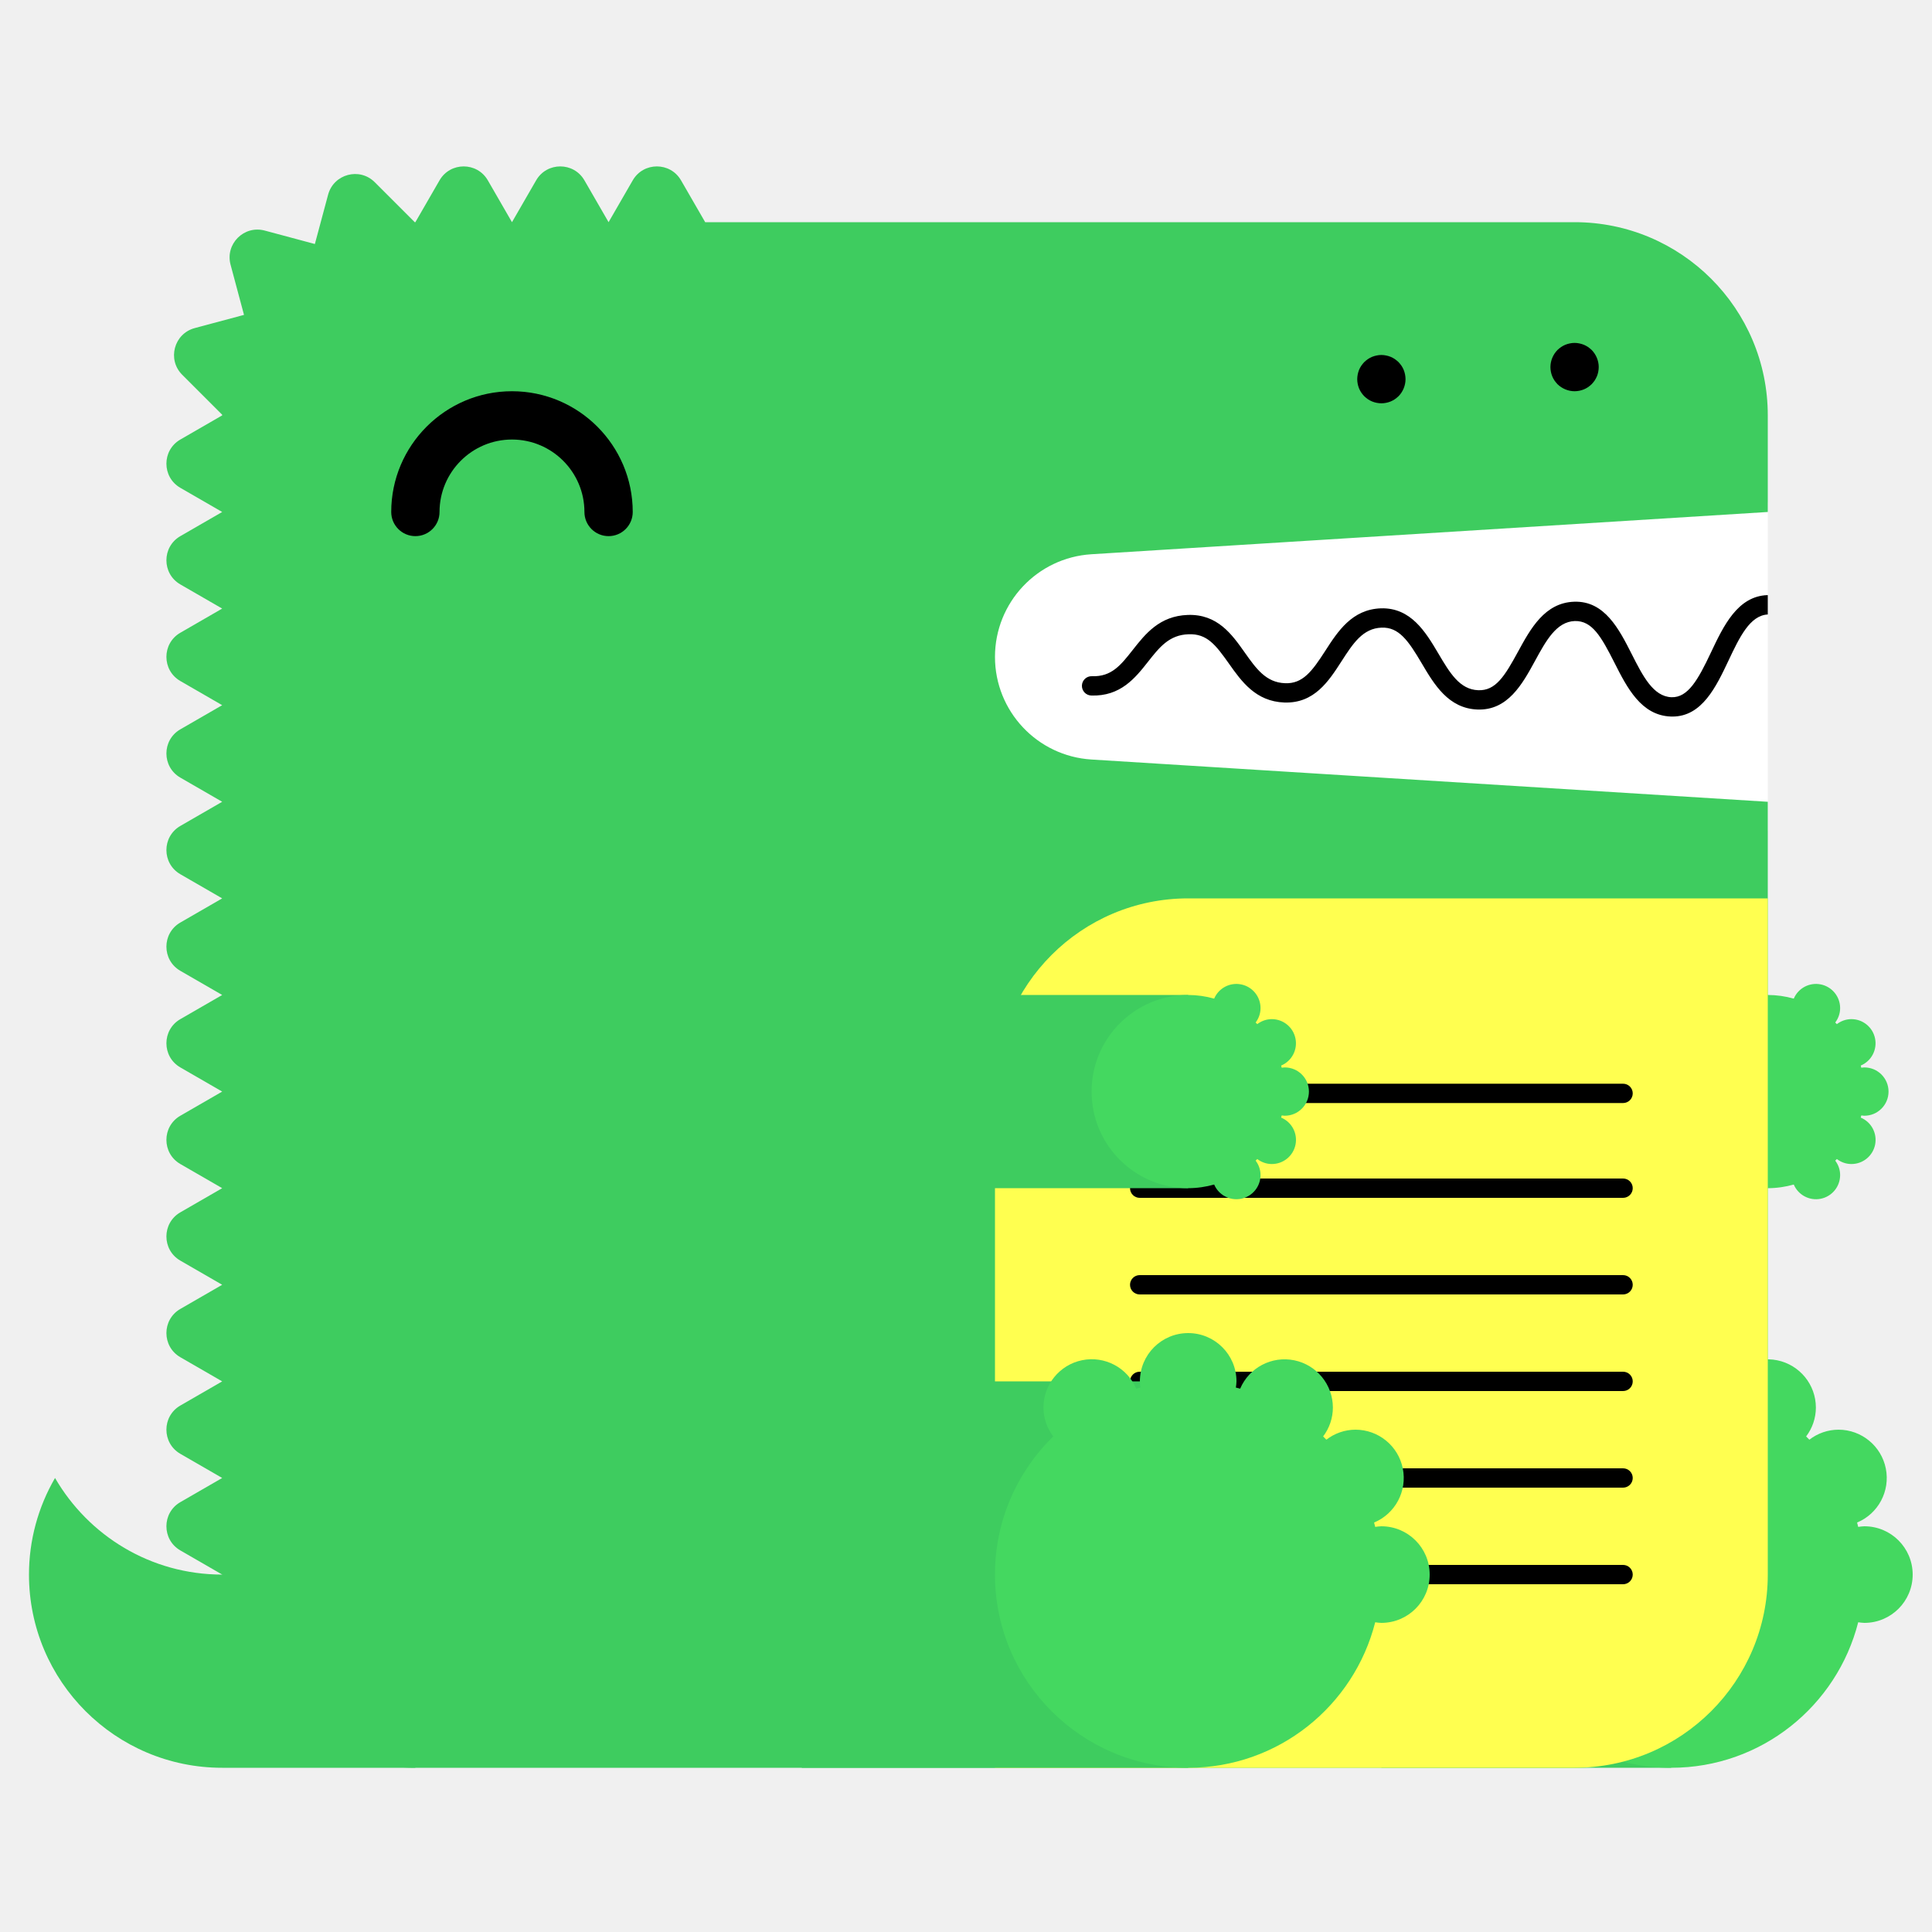
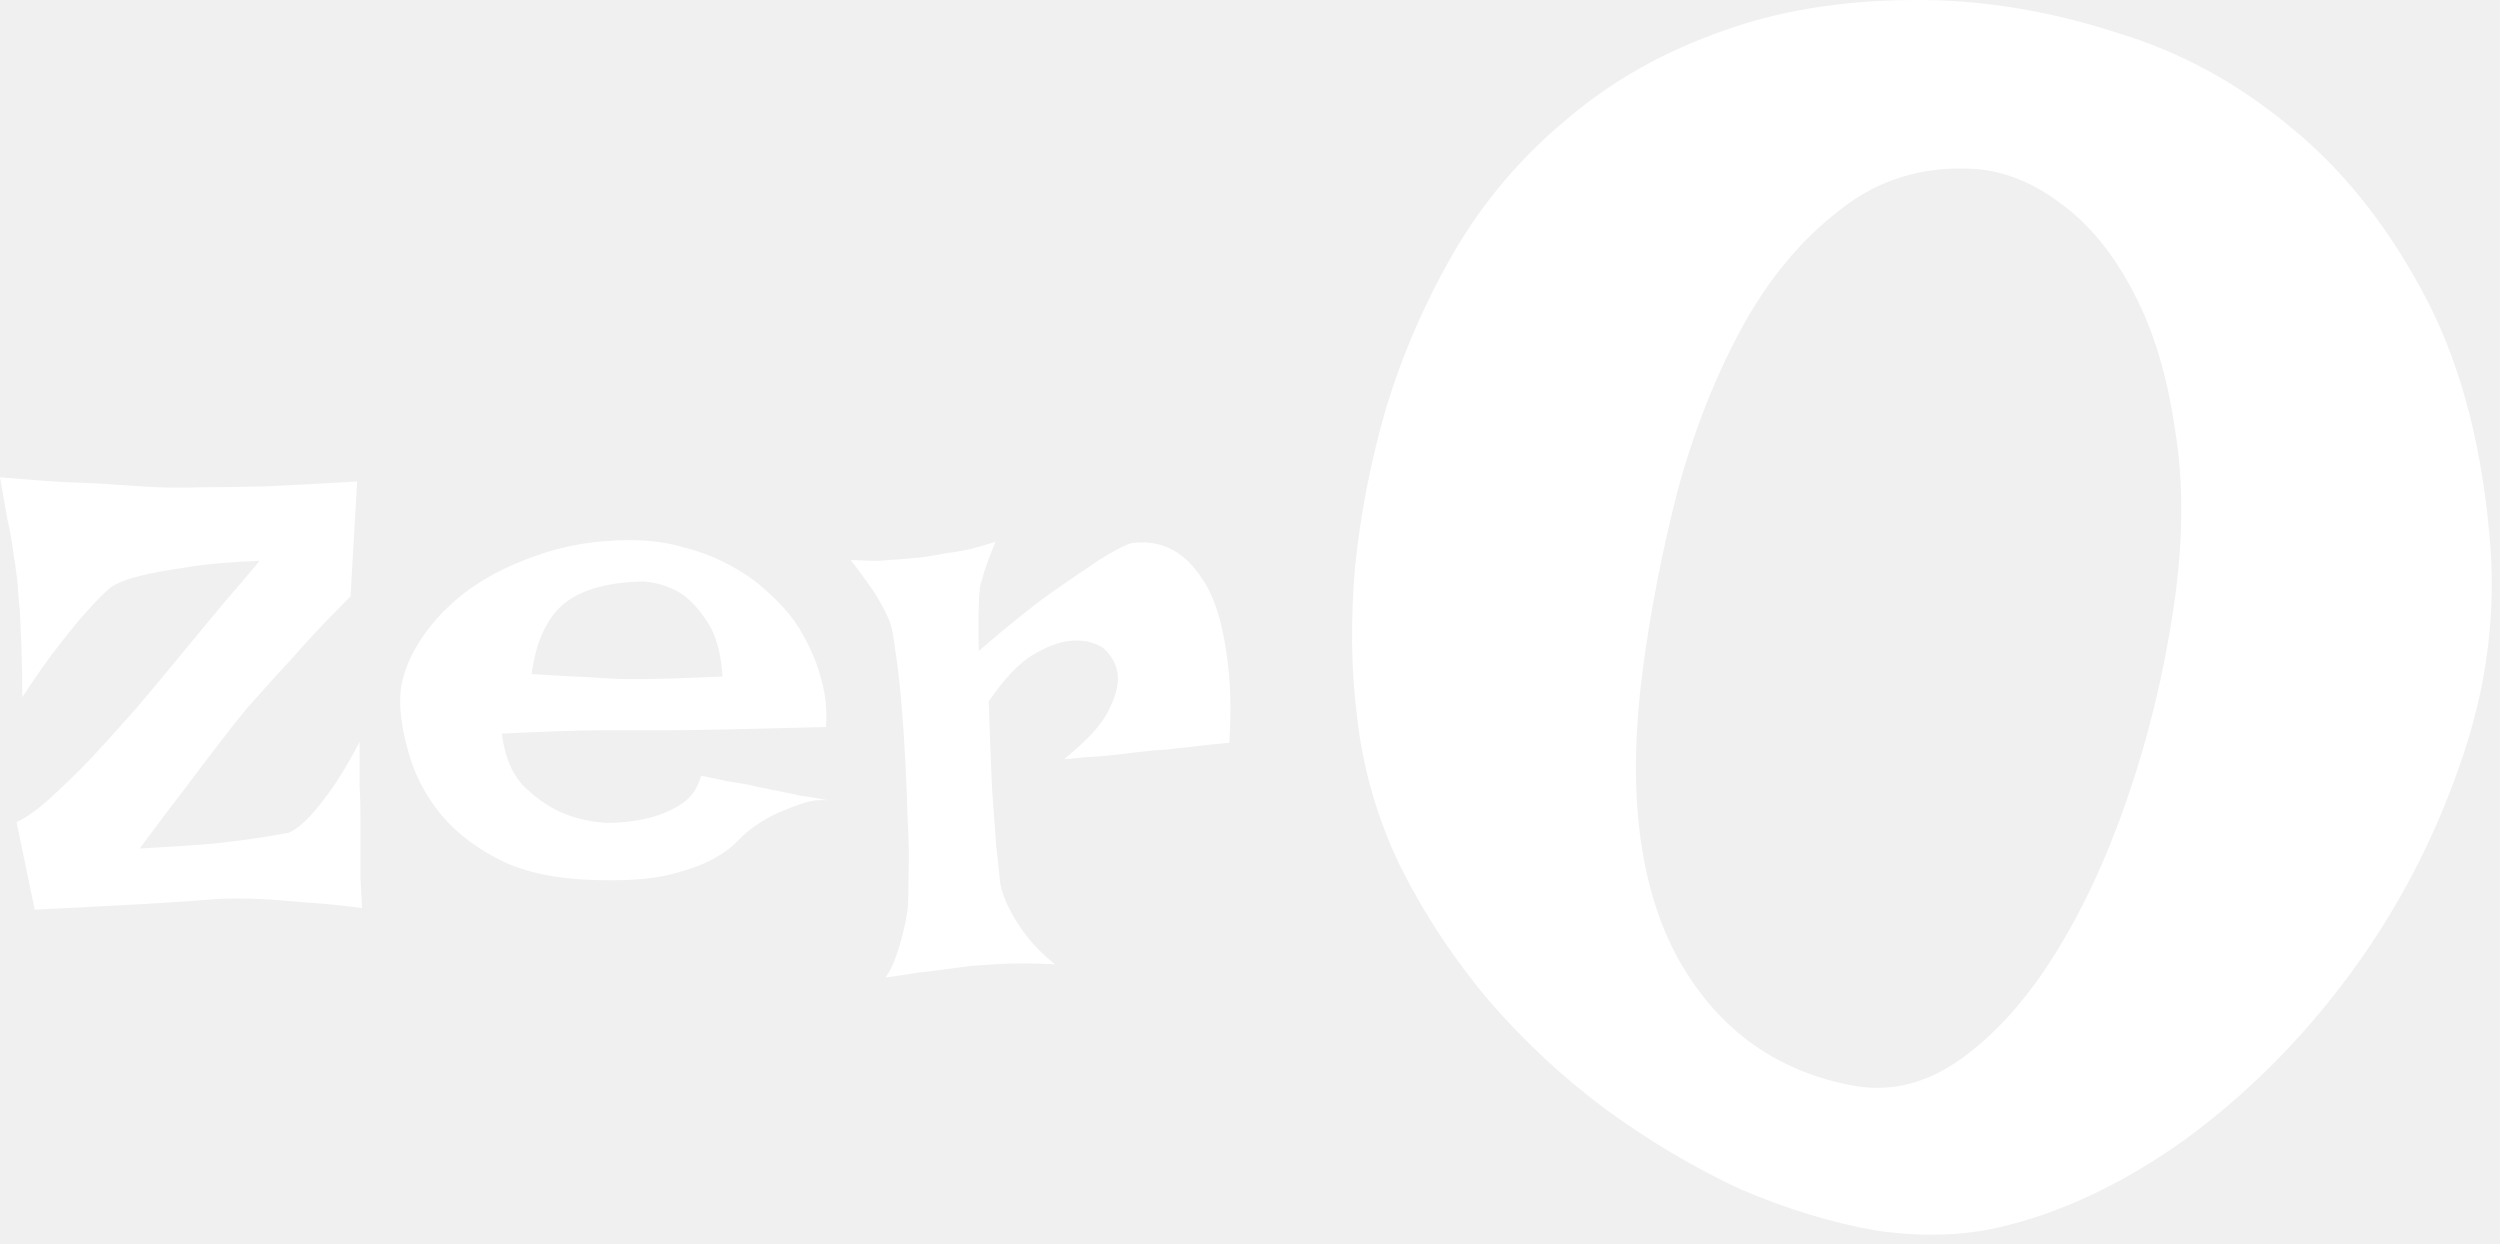
- <svg xmlns="http://www.w3.org/2000/svg" width="200" height="200" viewBox="0 0 200 200">
-   <g fill="none" fill-rule="evenodd">
-     <path fill="#FFF" d="M99 52h84v34H99z" />
-     <path d="M23 163c-7.398 0-13.843-4.027-17.303-10A19.886 19.886 0 0 0 3 163c0 11.046 8.954 20 20 20h20v-20H23z" fill="#3ECC5F" />
-     <path d="M112.98 57.376L183 53V43c0-11.046-8.954-20-20-20H73l-2.5-4.33c-1.112-1.925-3.889-1.925-5 0L63 23l-2.5-4.33c-1.111-1.925-3.889-1.925-5 0L53 23l-2.5-4.33c-1.111-1.925-3.889-1.925-5 0L43 23c-.022 0-.042.003-.065.003l-4.142-4.141c-1.57-1.571-4.252-.853-4.828 1.294l-1.369 5.104-5.192-1.392c-2.148-.575-4.111 1.389-3.535 3.536l1.39 5.193-5.102 1.367c-2.148.576-2.867 3.259-1.296 4.83l4.142 4.142c0 .021-.003.042-.003.064l-4.33 2.5c-1.925 1.111-1.925 3.889 0 5L23 53l-4.33 2.5c-1.925 1.111-1.925 3.889 0 5L23 63l-4.33 2.5c-1.925 1.111-1.925 3.889 0 5L23 73l-4.33 2.5c-1.925 1.111-1.925 3.889 0 5L23 83l-4.33 2.5c-1.925 1.111-1.925 3.889 0 5L23 93l-4.33 2.5c-1.925 1.111-1.925 3.889 0 5L23 103l-4.33 2.5c-1.925 1.111-1.925 3.889 0 5L23 113l-4.33 2.5c-1.925 1.111-1.925 3.889 0 5L23 123l-4.33 2.5c-1.925 1.111-1.925 3.889 0 5L23 133l-4.33 2.5c-1.925 1.111-1.925 3.889 0 5L23 143l-4.33 2.5c-1.925 1.111-1.925 3.889 0 5L23 153l-4.33 2.5c-1.925 1.111-1.925 3.889 0 5L23 163c0 11.046 8.954 20 20 20h120c11.046 0 20-8.954 20-20V83l-70.02-4.376A10.645 10.645 0 0 1 103 68c0-5.621 4.37-10.273 9.98-10.624" fill="#3ECC5F" />
-     <path fill="#3ECC5F" d="M143 183h30v-40h-30z" />
-     <path d="M193 158c-.219 0-.428.037-.639.064-.038-.15-.074-.301-.116-.451A5 5 0 0 0 190.32 148a4.96 4.96 0 0 0-3.016 1.036 26.531 26.531 0 0 0-.335-.336 4.955 4.955 0 0 0 1.011-2.987 5 5 0 0 0-9.599-1.959c-.148-.042-.297-.077-.445-.115.027-.211.064-.42.064-.639a5 5 0 0 0-5-5 5 5 0 0 0-5 5c0 .219.037.428.064.639-.148.038-.297.073-.445.115a4.998 4.998 0 0 0-9.599 1.959c0 1.125.384 2.151 1.011 2.987-3.717 3.632-6.031 8.693-6.031 14.3 0 11.046 8.954 20 20 20 9.339 0 17.16-6.41 19.361-15.064.211.027.42.064.639.064a5 5 0 0 0 5-5 5 5 0 0 0-5-5" fill="#44D860" />
-     <path fill="#3ECC5F" d="M153 123h30v-20h-30z" />
-     <path d="M193 115.5a2.5 2.5 0 1 0 0-5c-.109 0-.214.019-.319.032-.02-.075-.037-.15-.058-.225a2.501 2.501 0 0 0-.963-4.807c-.569 0-1.088.197-1.508.518a6.653 6.653 0 0 0-.168-.168c.314-.417.506-.931.506-1.494a2.5 2.5 0 0 0-4.8-.979A9.987 9.987 0 0 0 183 103c-5.522 0-10 4.478-10 10s4.478 10 10 10c.934 0 1.833-.138 2.69-.377a2.5 2.5 0 0 0 4.8-.979c0-.563-.192-1.077-.506-1.494.057-.055.113-.111.168-.168.42.321.939.518 1.508.518a2.5 2.5 0 0 0 .963-4.807c.021-.074.038-.15.058-.225.105.013.21.032.319.032" fill="#44D860" />
-     <path d="M63 55.5a2.5 2.5 0 0 1-2.5-2.5c0-4.136-3.364-7.5-7.5-7.5s-7.5 3.364-7.5 7.5a2.5 2.5 0 1 1-5 0c0-6.893 5.607-12.5 12.5-12.5S65.5 46.107 65.5 53a2.5 2.5 0 0 1-2.5 2.5" fill="#000" />
-     <path d="M103 183h60c11.046 0 20-8.954 20-20V93h-60c-11.046 0-20 8.954-20 20v70z" fill="#FFFF50" />
-     <path d="M168.02 124h-50.04a1 1 0 1 1 0-2h50.04a1 1 0 1 1 0 2m0 20h-50.04a1 1 0 1 1 0-2h50.04a1 1 0 1 1 0 2m0 20h-50.04a1 1 0 1 1 0-2h50.04a1 1 0 1 1 0 2m0-49.814h-50.04a1 1 0 1 1 0-2h50.04a1 1 0 1 1 0 2m0 19.814h-50.04a1 1 0 1 1 0-2h50.04a1 1 0 1 1 0 2m0 20h-50.04a1 1 0 1 1 0-2h50.04a1 1 0 1 1 0 2M183 61.611c-.012 0-.022-.006-.034-.005-3.09.105-4.552 3.196-5.842 5.923-1.346 2.85-2.387 4.703-4.093 4.647-1.889-.068-2.969-2.202-4.113-4.46-1.314-2.594-2.814-5.536-5.963-5.426-3.046.104-4.513 2.794-5.807 5.167-1.377 2.528-2.314 4.065-4.121 3.994-1.927-.07-2.951-1.805-4.136-3.813-1.321-2.236-2.848-4.75-5.936-4.664-2.994.103-4.465 2.385-5.763 4.4-1.373 2.13-2.335 3.428-4.165 3.351-1.973-.07-2.992-1.51-4.171-3.177-1.324-1.873-2.816-3.993-5.895-3.89-2.928.1-4.399 1.97-5.696 3.618-1.232 1.564-2.194 2.802-4.229 2.724a1 1 0 0 0-.072 2c3.017.101 4.545-1.8 5.872-3.487 1.177-1.496 2.193-2.787 4.193-2.855 1.926-.082 2.829 1.115 4.195 3.045 1.297 1.834 2.769 3.914 5.731 4.021 3.103.104 4.596-2.215 5.918-4.267 1.182-1.834 2.202-3.417 4.15-3.484 1.793-.067 2.769 1.35 4.145 3.681 1.297 2.197 2.766 4.686 5.787 4.796 3.125.108 4.634-2.62 5.949-5.035 1.139-2.088 2.214-4.06 4.119-4.126 1.793-.042 2.728 1.595 4.111 4.33 1.292 2.553 2.757 5.445 5.825 5.556l.169.003c3.064 0 4.518-3.075 5.805-5.794 1.139-2.41 2.217-4.68 4.067-4.773v-2z" fill="#000" />
-     <path fill="#3ECC5F" d="M83 183h40v-40H83z" />
-     <path d="M143 158c-.219 0-.428.037-.639.064-.038-.15-.074-.301-.116-.451A5 5 0 0 0 140.32 148a4.96 4.96 0 0 0-3.016 1.036 26.531 26.531 0 0 0-.335-.336 4.955 4.955 0 0 0 1.011-2.987 5 5 0 0 0-9.599-1.959c-.148-.042-.297-.077-.445-.115.027-.211.064-.42.064-.639a5 5 0 0 0-5-5 5 5 0 0 0-5 5c0 .219.037.428.064.639-.148.038-.297.073-.445.115a4.998 4.998 0 0 0-9.599 1.959c0 1.125.384 2.151 1.011 2.987-3.717 3.632-6.031 8.693-6.031 14.3 0 11.046 8.954 20 20 20 9.339 0 17.16-6.41 19.361-15.064.211.027.42.064.639.064a5 5 0 0 0 5-5 5 5 0 0 0-5-5" fill="#44D860" />
-     <path fill="#3ECC5F" d="M83 123h40v-20H83z" />
-     <path d="M133 115.5a2.5 2.5 0 1 0 0-5c-.109 0-.214.019-.319.032-.02-.075-.037-.15-.058-.225a2.501 2.501 0 0 0-.963-4.807c-.569 0-1.088.197-1.508.518a6.653 6.653 0 0 0-.168-.168c.314-.417.506-.931.506-1.494a2.5 2.5 0 0 0-4.8-.979A9.987 9.987 0 0 0 123 103c-5.522 0-10 4.478-10 10s4.478 10 10 10c.934 0 1.833-.138 2.69-.377a2.5 2.5 0 0 0 4.8-.979c0-.563-.192-1.077-.506-1.494.057-.055.113-.111.168-.168.42.321.939.518 1.508.518a2.5 2.5 0 0 0 .963-4.807c.021-.074.038-.15.058-.225.105.013.21.032.319.032" fill="#44D860" />
-     <path d="M143 41.75c-.16 0-.33-.02-.49-.05a2.52 2.52 0 0 1-.47-.14c-.15-.06-.29-.14-.431-.23-.13-.09-.259-.2-.38-.31-.109-.12-.219-.24-.309-.38s-.17-.28-.231-.43a2.619 2.619 0 0 1-.189-.96c0-.16.02-.33.05-.49.03-.16.08-.31.139-.47.061-.15.141-.29.231-.43.09-.13.2-.26.309-.38.121-.11.25-.22.38-.31.141-.09.281-.17.431-.23.149-.06.31-.11.47-.14.32-.07.65-.07.98 0 .159.03.32.08.47.14.149.06.29.14.43.23.13.09.259.2.38.31.11.12.22.25.31.38.09.14.17.28.23.43.06.16.11.31.14.47.029.16.05.33.05.49 0 .66-.271 1.31-.73 1.77-.121.11-.25.22-.38.31-.14.09-.281.17-.43.23a2.565 2.565 0 0 1-.96.19m20-1.25c-.66 0-1.3-.27-1.771-.73a3.802 3.802 0 0 1-.309-.38c-.09-.14-.17-.28-.231-.43a2.619 2.619 0 0 1-.189-.96c0-.66.27-1.3.729-1.77.121-.11.25-.22.38-.31.141-.09.281-.17.431-.23.149-.06.31-.11.47-.14.32-.07.66-.07.98 0 .159.03.32.08.47.14.149.06.29.14.43.23.13.09.259.2.38.31.459.47.73 1.11.73 1.77 0 .16-.021.33-.05.49-.03.16-.08.32-.14.47-.07.15-.14.29-.23.43-.09.13-.2.26-.31.38-.121.11-.25.22-.38.31-.14.09-.281.17-.43.23a2.565 2.565 0 0 1-.96.19" fill="#000" />
-   </g>
+ <svg xmlns="http://www.w3.org/2000/svg" width="189" height="94" viewBox="0 0 189 94" fill="none">
+   <path d="M0 36.085C1.917 36.252 3.604 36.377 5.062 36.46C6.562 36.502 7.812 36.564 8.812 36.648C9.979 36.731 11 36.794 11.875 36.835C12.792 36.877 13.958 36.877 15.375 36.835C16.583 36.835 18.125 36.814 20 36.773C21.917 36.689 24.25 36.564 27 36.398L26.5 45.085C25.292 46.294 24.208 47.419 23.25 48.46C22.333 49.502 21.521 50.398 20.812 51.148C20.021 52.023 19.312 52.814 18.688 53.523C18.062 54.273 17.354 55.169 16.562 56.21C15.854 57.127 15 58.252 14 59.585C13 60.877 11.854 62.398 10.562 64.148C12.854 64.023 14.729 63.898 16.188 63.773C17.646 63.606 18.792 63.46 19.625 63.335C20.625 63.169 21.354 63.044 21.812 62.96C22.229 62.794 22.708 62.439 23.25 61.898C23.708 61.439 24.271 60.752 24.938 59.835C25.604 58.919 26.354 57.669 27.188 56.085C27.188 57.377 27.188 58.481 27.188 59.398C27.229 60.273 27.25 61.002 27.25 61.585V64.71C27.25 65.169 27.25 65.731 27.25 66.398C27.292 67.064 27.333 67.814 27.375 68.648C25.75 68.439 24.271 68.294 22.938 68.21C21.604 68.085 20.458 68.002 19.5 67.96C18.375 67.919 17.354 67.919 16.438 67.96C15.521 68.044 14.375 68.127 13 68.21C11.833 68.294 10.396 68.377 8.688 68.46C6.979 68.544 4.958 68.648 2.625 68.773L1.25 62.148C2 61.814 2.896 61.169 3.938 60.21C4.979 59.252 5.979 58.273 6.938 57.273C8.021 56.106 9.167 54.835 10.375 53.46C11.542 52.085 12.688 50.71 13.812 49.335C14.771 48.169 15.771 46.96 16.812 45.71C17.896 44.46 18.833 43.356 19.625 42.398C17.375 42.481 15.521 42.648 14.062 42.898C12.604 43.106 11.458 43.314 10.625 43.523C9.625 43.773 8.875 44.064 8.375 44.398C7.917 44.773 7.354 45.335 6.688 46.085C6.104 46.71 5.396 47.564 4.562 48.648C3.729 49.689 2.771 51.044 1.688 52.71C1.688 51.335 1.667 50.106 1.625 49.023C1.583 47.898 1.542 46.96 1.5 46.21C1.417 45.335 1.354 44.564 1.312 43.898C1.229 43.231 1.125 42.502 1 41.71C0.917 41.002 0.771 40.189 0.562 39.273C0.396 38.314 0.208 37.252 0 36.085Z" fill="white" />
+   <path d="M45.812 62.21C46.979 62.21 48.062 62.085 49.062 61.835C49.896 61.627 50.688 61.294 51.438 60.835C52.229 60.335 52.75 59.606 53 58.648C53.833 58.814 54.542 58.96 55.125 59.085C55.708 59.169 56.208 59.252 56.625 59.335C57.083 59.46 57.479 59.544 57.812 59.585C58.146 59.669 58.542 59.752 59 59.835C59.417 59.919 59.917 60.023 60.5 60.148C61.125 60.231 61.854 60.356 62.688 60.523C62.062 60.439 61.417 60.502 60.75 60.71C60.125 60.919 59.521 61.148 58.938 61.398C58.271 61.689 57.646 62.044 57.062 62.46C56.688 62.71 56.25 63.085 55.75 63.585C55.292 64.085 54.625 64.564 53.75 65.023C52.875 65.481 51.708 65.877 50.25 66.21C48.833 66.502 47 66.606 44.75 66.523C42.042 66.439 39.771 65.96 37.938 65.085C36.104 64.169 34.625 63.064 33.5 61.773C32.375 60.439 31.562 59.002 31.062 57.46C30.562 55.919 30.292 54.481 30.25 53.148C30.208 51.814 30.604 50.419 31.438 48.96C32.271 47.502 33.438 46.169 34.938 44.96C36.479 43.752 38.333 42.773 40.5 42.023C42.667 41.231 45.042 40.835 47.625 40.835C49.125 40.835 50.5 41.023 51.75 41.398C53.042 41.731 54.208 42.189 55.25 42.773C56.333 43.356 57.271 44.023 58.062 44.773C58.854 45.481 59.521 46.21 60.062 46.96C60.604 47.752 61.062 48.585 61.438 49.46C61.771 50.21 62.042 51.064 62.25 52.023C62.458 52.981 62.521 53.96 62.438 54.96C59.271 55.044 56.708 55.106 54.75 55.148C52.833 55.189 51.333 55.21 50.25 55.21H45.312C44.562 55.21 43.583 55.231 42.375 55.273C41.167 55.314 39.688 55.377 37.938 55.46C38.146 57.127 38.667 58.419 39.5 59.335C40.375 60.21 41.292 60.877 42.25 61.335C43.333 61.835 44.521 62.127 45.812 62.21ZM40.188 50.96C41.521 51.044 42.625 51.106 43.5 51.148C44.417 51.189 45.167 51.231 45.75 51.273C46.375 51.314 46.875 51.335 47.25 51.335H48.812C49.854 51.335 51.792 51.273 54.625 51.148C54.5 49.314 54.104 47.919 53.438 46.96C52.812 46.002 52.146 45.294 51.438 44.835C50.604 44.335 49.688 44.044 48.688 43.96C45.979 44.002 43.958 44.564 42.625 45.648C41.333 46.731 40.521 48.502 40.188 50.96Z" fill="white" />
+   <path d="M64.312 42.335C65.104 42.377 65.812 42.398 66.438 42.398C67.104 42.356 67.667 42.314 68.125 42.273C68.667 42.231 69.146 42.189 69.562 42.148C70.188 42.064 70.833 41.96 71.5 41.835C72.083 41.752 72.688 41.648 73.312 41.523C73.979 41.356 74.625 41.169 75.25 40.96C75 41.585 74.792 42.127 74.625 42.585C74.458 43.044 74.333 43.439 74.25 43.773C74.125 44.148 74.062 44.46 74.062 44.71C74.021 45.002 74 45.356 74 45.773C73.958 46.481 73.958 47.627 74 49.21C76.167 47.335 77.979 45.877 79.438 44.835C80.938 43.794 82.125 42.981 83 42.398C84.042 41.731 84.854 41.294 85.438 41.085C86.979 40.835 88.333 41.189 89.5 42.148C90 42.564 90.479 43.127 90.938 43.835C91.396 44.502 91.792 45.398 92.125 46.523C92.458 47.648 92.708 49.002 92.875 50.585C93.042 52.127 93.062 53.981 92.938 56.148C92.062 56.231 91.271 56.314 90.562 56.398C89.896 56.481 89.333 56.544 88.875 56.585C88.333 56.669 87.833 56.71 87.375 56.71L85.688 56.898C85.104 56.981 84.375 57.064 83.5 57.148C82.667 57.189 81.646 57.273 80.438 57.398C82.188 55.981 83.312 54.752 83.812 53.71C84.354 52.627 84.583 51.731 84.5 51.023C84.417 50.231 84.042 49.544 83.375 48.96C82.583 48.502 81.729 48.335 80.812 48.46C80.021 48.544 79.104 48.898 78.062 49.523C77.021 50.148 75.917 51.314 74.75 53.023C74.833 55.689 74.917 57.898 75 59.648C75.125 61.398 75.229 62.814 75.312 63.898C75.438 65.148 75.542 66.127 75.625 66.835C75.75 67.46 76 68.127 76.375 68.835C76.667 69.419 77.083 70.064 77.625 70.773C78.167 71.481 78.875 72.189 79.75 72.898C77.917 72.814 76.417 72.814 75.25 72.898C74.542 72.939 73.917 72.981 73.375 73.023C72.792 73.106 72.167 73.189 71.5 73.273C70.917 73.356 70.229 73.439 69.438 73.523C68.688 73.648 67.854 73.773 66.938 73.898C67.271 73.439 67.542 72.898 67.75 72.273C67.958 71.689 68.125 71.127 68.25 70.585C68.417 69.96 68.542 69.314 68.625 68.648C68.667 68.064 68.688 67.189 68.688 66.023C68.729 64.856 68.708 63.544 68.625 62.085C68.583 60.585 68.521 59.044 68.438 57.46C68.354 55.835 68.25 54.314 68.125 52.898C68 51.481 67.854 50.252 67.688 49.21C67.562 48.127 67.417 47.377 67.25 46.96C67.042 46.46 66.792 45.96 66.5 45.46C66.25 45.002 65.938 44.523 65.562 44.023C65.188 43.481 64.771 42.919 64.312 42.335Z" fill="white" />
+   <path d="M146.562 0.023C151.062 0.189 155.604 1.023 160.188 2.523C164.854 3.939 169.146 6.273 173.062 9.523C176.979 12.689 180.312 16.814 183.062 21.898C185.812 26.898 187.521 33.023 188.188 40.273C188.771 46.189 188.021 52.064 185.938 57.898C183.938 63.648 181.146 68.939 177.562 73.773C173.979 78.606 169.854 82.731 165.188 86.148C160.521 89.481 155.854 91.689 151.188 92.773C148.354 93.439 145.229 93.523 141.812 93.023C138.479 92.439 135.062 91.398 131.562 89.898C128.146 88.314 124.771 86.314 121.438 83.898C118.188 81.481 115.229 78.731 112.562 75.648C109.896 72.481 107.646 69.064 105.812 65.398C104.062 61.731 102.979 57.898 102.562 53.898C102.146 50.564 102.104 46.898 102.438 42.898C102.854 38.814 103.646 34.773 104.812 30.773C106.062 26.689 107.771 22.773 109.938 19.023C112.188 15.189 115.021 11.856 118.438 9.023C121.854 6.106 125.854 3.856 130.438 2.273C135.104 0.606 140.479 -0.144 146.562 0.023ZM124.188 50.648C123.021 59.564 123.854 66.731 126.688 72.148C129.604 77.564 133.979 80.856 139.812 82.023C142.646 82.606 145.354 82.023 147.938 80.273C150.604 78.439 153.021 75.814 155.188 72.398C157.354 68.981 159.229 64.981 160.812 60.398C162.396 55.814 163.562 51.023 164.312 46.023C165.062 41.023 165.104 36.523 164.438 32.523C163.854 28.439 162.812 24.981 161.312 22.148C159.812 19.231 157.979 16.981 155.812 15.398C153.729 13.814 151.562 12.939 149.312 12.773C145.396 12.523 141.979 13.564 139.062 15.898C136.146 18.148 133.688 21.106 131.688 24.773C129.688 28.439 128.062 32.564 126.812 37.148C125.646 41.731 124.771 46.231 124.188 50.648Z" fill="white" />
</svg>
